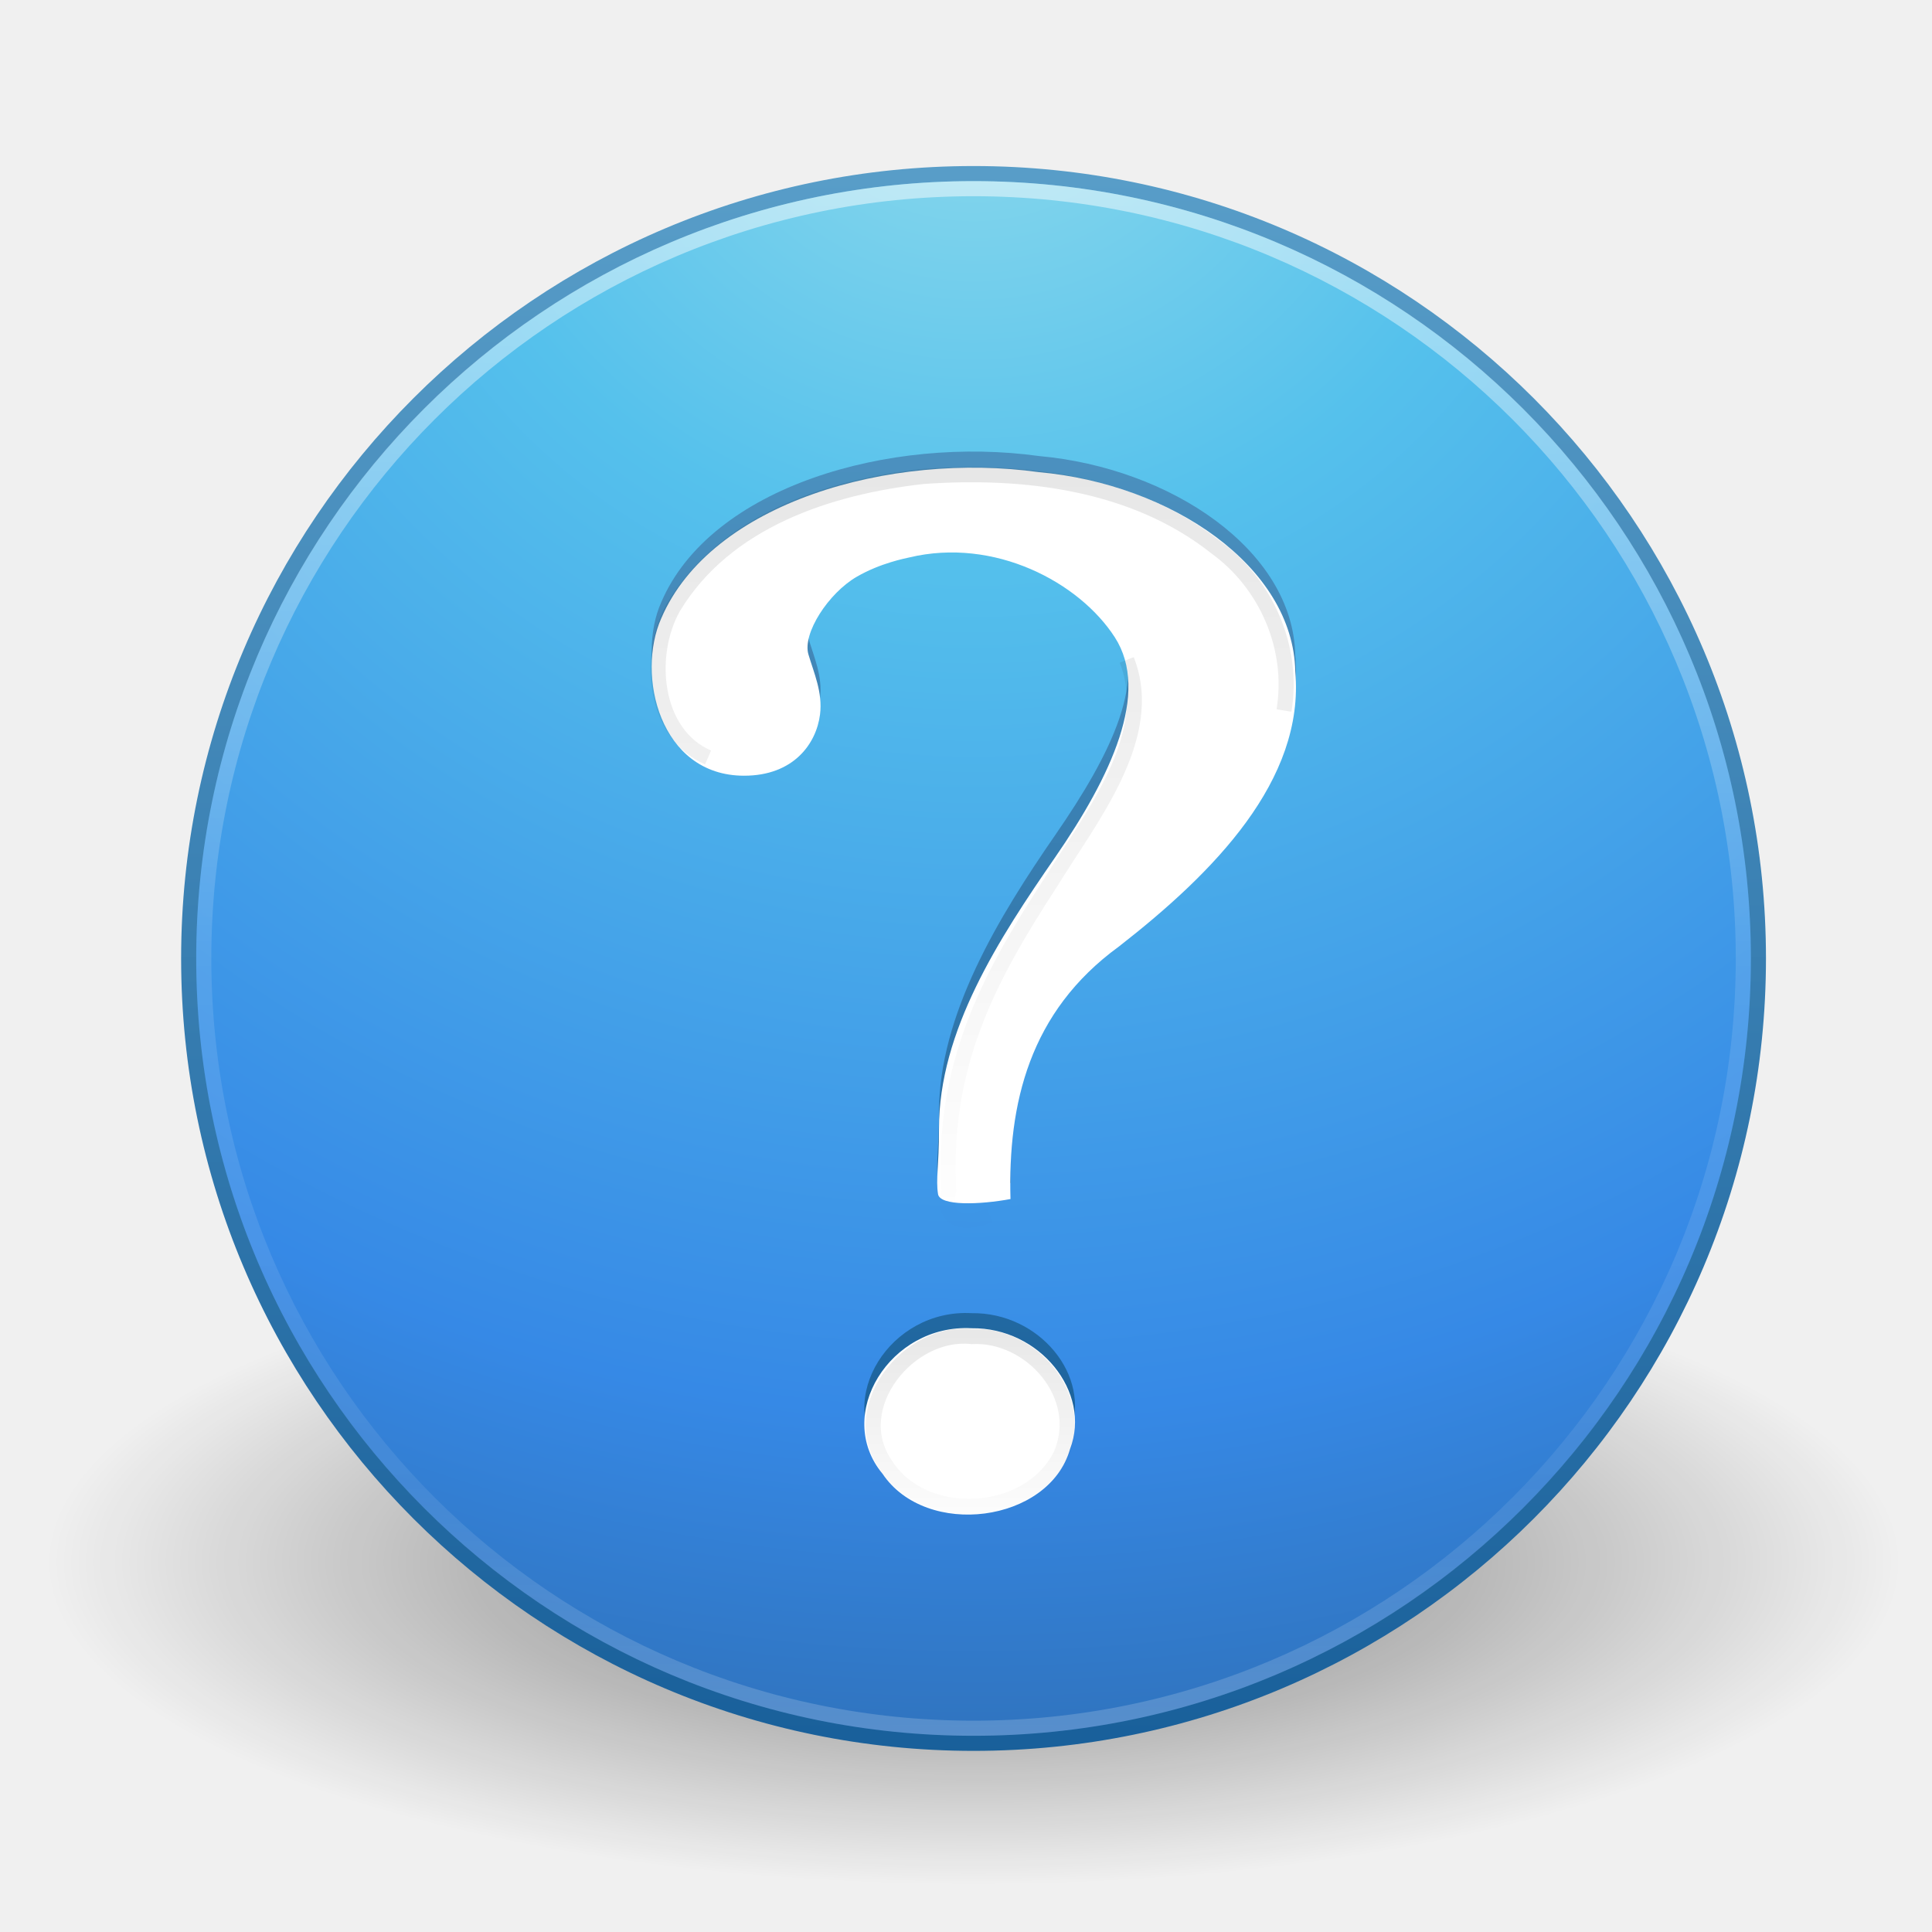
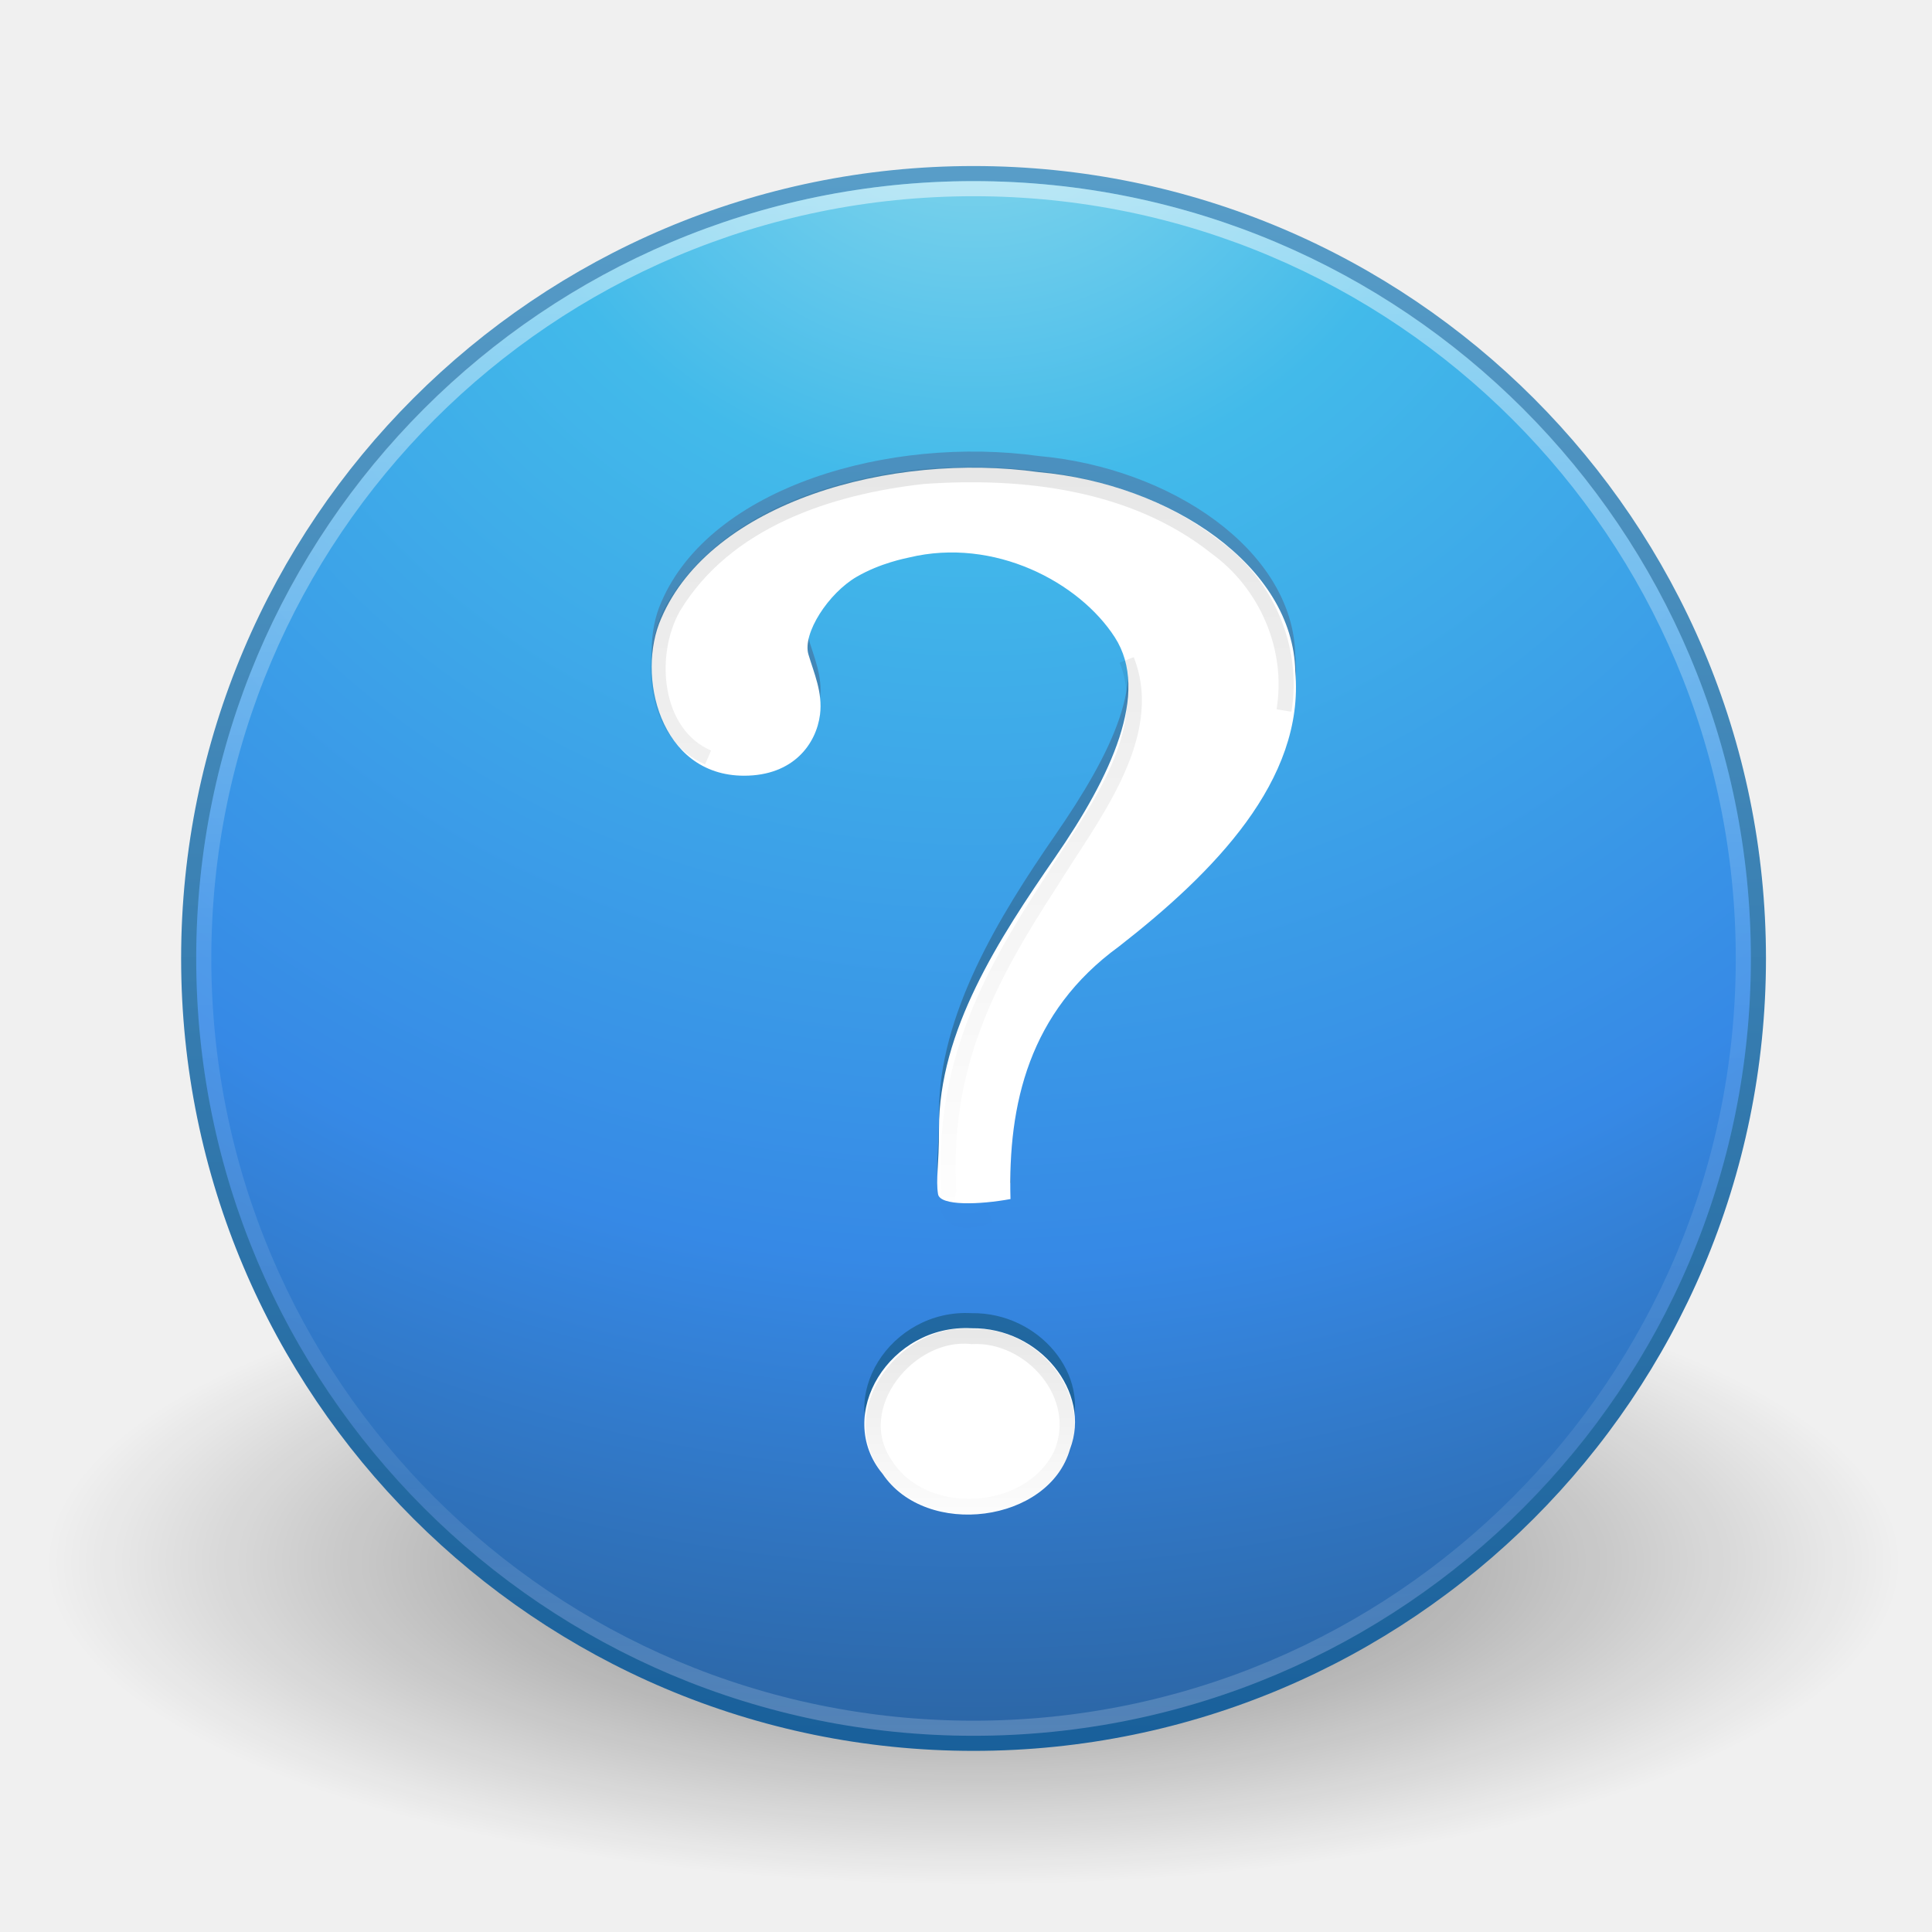
<svg xmlns="http://www.w3.org/2000/svg" xmlns:xlink="http://www.w3.org/1999/xlink" width="128" height="128" id="svg3933" version="1.1">
  <defs id="defs3935">
    <linearGradient xlink:href="#linearGradient4661" id="linearGradient3079" gradientUnits="userSpaceOnUse" gradientTransform="matrix(3.031066,0,0,3.076307,-8.095895,-82.63986)" x1="24.693" y1="34.395" x2="24.693" y2="39.174" />
    <linearGradient id="linearGradient4661">
      <stop style="stop-color:#000000;stop-opacity:1;" offset="0" id="stop4663" />
      <stop style="stop-color:#000000;stop-opacity:0;" offset="1" id="stop4665" />
    </linearGradient>
    <linearGradient xlink:href="#linearGradient4661" id="linearGradient3082" gradientUnits="userSpaceOnUse" gradientTransform="matrix(2.778501,0,0,2.859134,-2.310472,-71.20932)" x1="24.693" y1="12.652" x2="24.693" y2="31.395" />
    <linearGradient gradientTransform="translate(0,-64)" xlink:href="#linearGradient3707-319-631-407-324-3-8" id="linearGradient3874" x1="63.92" y1="100.192" x2="63.92" y2="11.478" gradientUnits="userSpaceOnUse" />
    <linearGradient id="linearGradient3707-319-631-407-324-3-8">
      <stop offset="0" style="stop-color:#185f9a;stop-opacity:1;" id="stop3760-7-3" />
      <stop offset="1" style="stop-color:#599ec9;stop-opacity:1;" id="stop3762-8-4" />
    </linearGradient>
    <linearGradient xlink:href="#linearGradient4011" id="linearGradient3090" gradientUnits="userSpaceOnUse" gradientTransform="matrix(2.756756,0,0,2.756756,-133.2519,-70.40374)" x1="71.204" y1="6.238" x2="71.204" y2="44.341" />
    <linearGradient id="linearGradient4011">
      <stop offset="0" style="stop-color:#ffffff;stop-opacity:1;" id="stop4013" />
      <stop id="stop4015" style="stop-color:#ffffff;stop-opacity:0.235;" offset="0.508" />
      <stop offset="0.835" style="stop-color:#ffffff;stop-opacity:0.157;" id="stop4017" />
      <stop offset="1" style="stop-color:#ffffff;stop-opacity:0.392;" id="stop4019" />
    </linearGradient>
-     <radialGradient xlink:href="#linearGradient2867-449-88-871-390-598-476-591-434-148-57-177-3-8" id="radialGradient3093" gradientUnits="userSpaceOnUse" gradientTransform="matrix(0,6.489732,-6.865363,-1.7664053e-7,122.511,-99.15059)" cx="5.763" cy="8.45" fx="5.763" fy="8.45" r="20" />
+     <radialGradient xlink:href="#linearGradient2867-449-88-871-390-598-476-591-434-148-57-177-3-8" id="radialGradient3093" gradientUnits="userSpaceOnUse" gradientTransform="matrix(0,5.773013,-6.107159,-1.5713253e-7,116.1044,-95.02019)" cx="5.763" cy="8.45" fx="5.763" fy="8.45" r="20" />
    <linearGradient id="linearGradient2867-449-88-871-390-598-476-591-434-148-57-177-3-8">
      <stop offset="0" style="stop-color:#90dbec;stop-opacity:1;" id="stop3750-8-9" />
-       <stop offset="0.262" style="stop-color:#55c1ec;stop-opacity:1;" id="stop3752-3-2" />
+       <stop offset="0.262" style="stop-color:#42baea;stop-opacity:1;" id="stop3752-3-2" />
      <stop offset="0.705" style="stop-color:#3689e6;stop-opacity:1;" id="stop3754-7-2" />
      <stop offset="1" style="stop-color:#2b63a0;stop-opacity:1;" id="stop3756-9-3" />
    </linearGradient>
    <linearGradient xlink:href="#linearGradient3707-319-631-407-324-3-8" id="linearGradient3095" gradientUnits="userSpaceOnUse" gradientTransform="matrix(2.666914,0,0,2.666914,0.49408,-64.50594)" x1="24" y1="44" x2="24" y2="3.899" />
    <linearGradient id="linearGradient8838">
      <stop id="stop8840" style="stop-color:#000000;stop-opacity:1" offset="0" />
      <stop id="stop8842" style="stop-color:#000000;stop-opacity:0" offset="1" />
    </linearGradient>
    <radialGradient r="10.625" fy="4.625" fx="62.625" cy="4.625" cx="62.625" gradientTransform="matrix(5.775061,0,0,2.008579,-297.1442,30.22291)" gradientUnits="userSpaceOnUse" id="radialGradient3931" xlink:href="#linearGradient8838" />
  </defs>
  <g id="layer1" transform="translate(0,64)">
    <path d="m 125.879,39.513 c 0,11.786 -27.472,21.341 -61.36,21.341 -33.888,0 -61.36,-9.555 -61.36,-21.341 0,-11.786 27.472,-21.341 61.36,-21.341 33.888,0 61.36,9.555 61.36,21.341 l 0,0 z" id="path8836" style="opacity:0.5;fill:url(#radialGradient3931);fill-opacity:1;fill-rule:evenodd;stroke:none;stroke-width:1;marker:none;visibility:visible;display:inline;overflow:visible" />
    <path style="color:#000000;fill:url(#radialGradient3093);fill-opacity:1;fill-rule:nonzero;stroke:url(#linearGradient3095);stroke-width:1;stroke-linecap:round;stroke-linejoin:round;stroke-miterlimit:4;stroke-opacity:1;stroke-dasharray:none;stroke-dashoffset:0;marker:none;visibility:visible;display:inline;overflow:visible;enable-background:accumulate" id="path2555-7" d="M 64.5,-52.5 C 35.808,-52.5 12.5,-29.192 12.5,-0.5 12.5,28.192 35.808,51.5 64.5,51.5 93.192,51.5 116.5,28.192 116.5,-0.5 116.5,-29.192 93.192,-52.5 64.5,-52.5 z" />
    <path style="opacity:0.5;color:#000000;fill:none;stroke:url(#linearGradient3090);stroke-width:1;stroke-linecap:round;stroke-linejoin:round;stroke-miterlimit:4;stroke-opacity:1;stroke-dasharray:none;stroke-dashoffset:0;marker:none;visibility:visible;display:inline;overflow:visible;enable-background:accumulate" id="path8655-6" d="M 115.5,-0.502 C 115.5,27.666 92.665,50.5 64.501,50.5 36.334,50.5 13.5,27.665 13.5,-0.502 13.5,-28.668 36.334,-51.5 64.501,-51.5 92.665,-51.5 115.5,-28.668 115.5,-0.502 l 0,0 z" />
    <path d="M 66.948,14.372 C 66.772,8.08 68.181,1.971 74.127,-2.356 c 6.28,-4.893 12.328,-11.016 11.688,-18.233 -0.14,-6.96 -8.25,-12.414 -16.988,-13.198 -9.829,-1.362 -21.722,2.005 -25.015,9.681 -1.67,3.733 -0.121,10.431 5.485,10.431 3.279,0 4.785,-2.118 5.032,-4.055 0.187,-1.466 -0.415,-2.775 -0.77,-3.986 -0.405,-1.38 1.324,-4.054 3.207,-5.143 1.573,-0.91 3.22,-1.216 3.462,-1.274 5.651,-1.358 11.284,1.642 13.634,5.292 2.35,3.651 -0.237,8.788 -3.956,14.173 -3.719,5.385 -7.711,11.902 -7.695,18.398 0,2.473 -0.22,3.313 -0.064,4.314 0.125,0.799 2.772,0.703 4.8,0.328 z m -2.579,8.628 c -5.403,-0.293 -9.143,5.673 -5.897,9.575 2.899,4.309 11.026,3.245 12.419,-1.634 1.448,-3.794 -2.037,-8.004 -6.522,-7.941 l -2e-6,0 z" id="path9053" style="font-size:72px;font-style:normal;font-weight:bold;fill:url(#linearGradient3874);fill-opacity:1;stroke:none;font-family:Standard Symbols L" />
    <path d="m 66.948,15.44 c -0.176,-6.292 1.234,-12.401 7.179,-16.728 6.28,-4.893 12.328,-11.016 11.688,-18.233 -0.14,-6.96 -8.25,-12.414 -16.988,-13.198 -9.829,-1.362 -21.722,2.005 -25.015,9.681 -1.67,3.733 -0.121,10.431 5.485,10.431 3.279,0 4.785,-2.118 5.032,-4.055 0.187,-1.466 -0.415,-2.775 -0.77,-3.986 -0.405,-1.38 1.324,-4.054 3.207,-5.143 1.573,-0.91 3.22,-1.216 3.462,-1.274 5.651,-1.358 11.284,1.642 13.634,5.292 2.35,3.651 -0.237,9.188 -3.956,14.573 -3.719,5.385 -7.711,11.501 -7.695,17.998 0,2.473 -0.22,3.313 -0.064,4.314 0.125,0.799 2.772,0.703 4.8,0.328 z m -2.579,8.56 c -5.403,-0.293 -9.143,5.741 -5.897,9.643 2.899,4.309 11.026,3.245 12.419,-1.634 1.448,-3.794 -2.037,-8.072 -6.522,-8.009 l -2e-6,0 z" id="path3298" style="font-size:72px;font-style:normal;font-weight:bold;fill:#ffffff;fill-opacity:1;stroke:none;font-family:Standard Symbols L" />
    <path style="font-size:72px;font-style:normal;font-weight:bold;opacity:0.1;fill:none;stroke:url(#linearGradient3082);stroke-width:1;stroke-opacity:1;font-family:Standard Symbols L" d="m 74.649,-20.28 c 2.008,5.085 -2.445,10.523 -5.042,14.757 -4.223,6.477 -7.181,12.185 -6.754,20.414 -0.444,1.939 0.818,2.374 2.736,1.639 m 19.479,-33.456 c 0.693,-4.164 -1.188,-8.416 -4.527,-10.822 -5.452,-4.311 -12.725,-5.154 -19.381,-4.685 -6.216,0.69 -13.069,2.914 -16.539,8.657 -1.8,3.167 -1.331,8.403 2.29,9.96" id="path4678" />
    <path style="font-size:72px;font-style:normal;font-weight:bold;opacity:0.1;fill:none;stroke:url(#linearGradient3079);stroke-width:1;stroke-opacity:1;font-family:Standard Symbols L" d="m 64.366,24.55 c -4.121,-0.451 -8.272,4.605 -5.74,8.421 2.519,4.074 9.617,3.658 11.675,-0.637 1.639,-3.887 -2.024,-8 -5.934,-7.784 z" id="path4669" />
  </g>
</svg>
